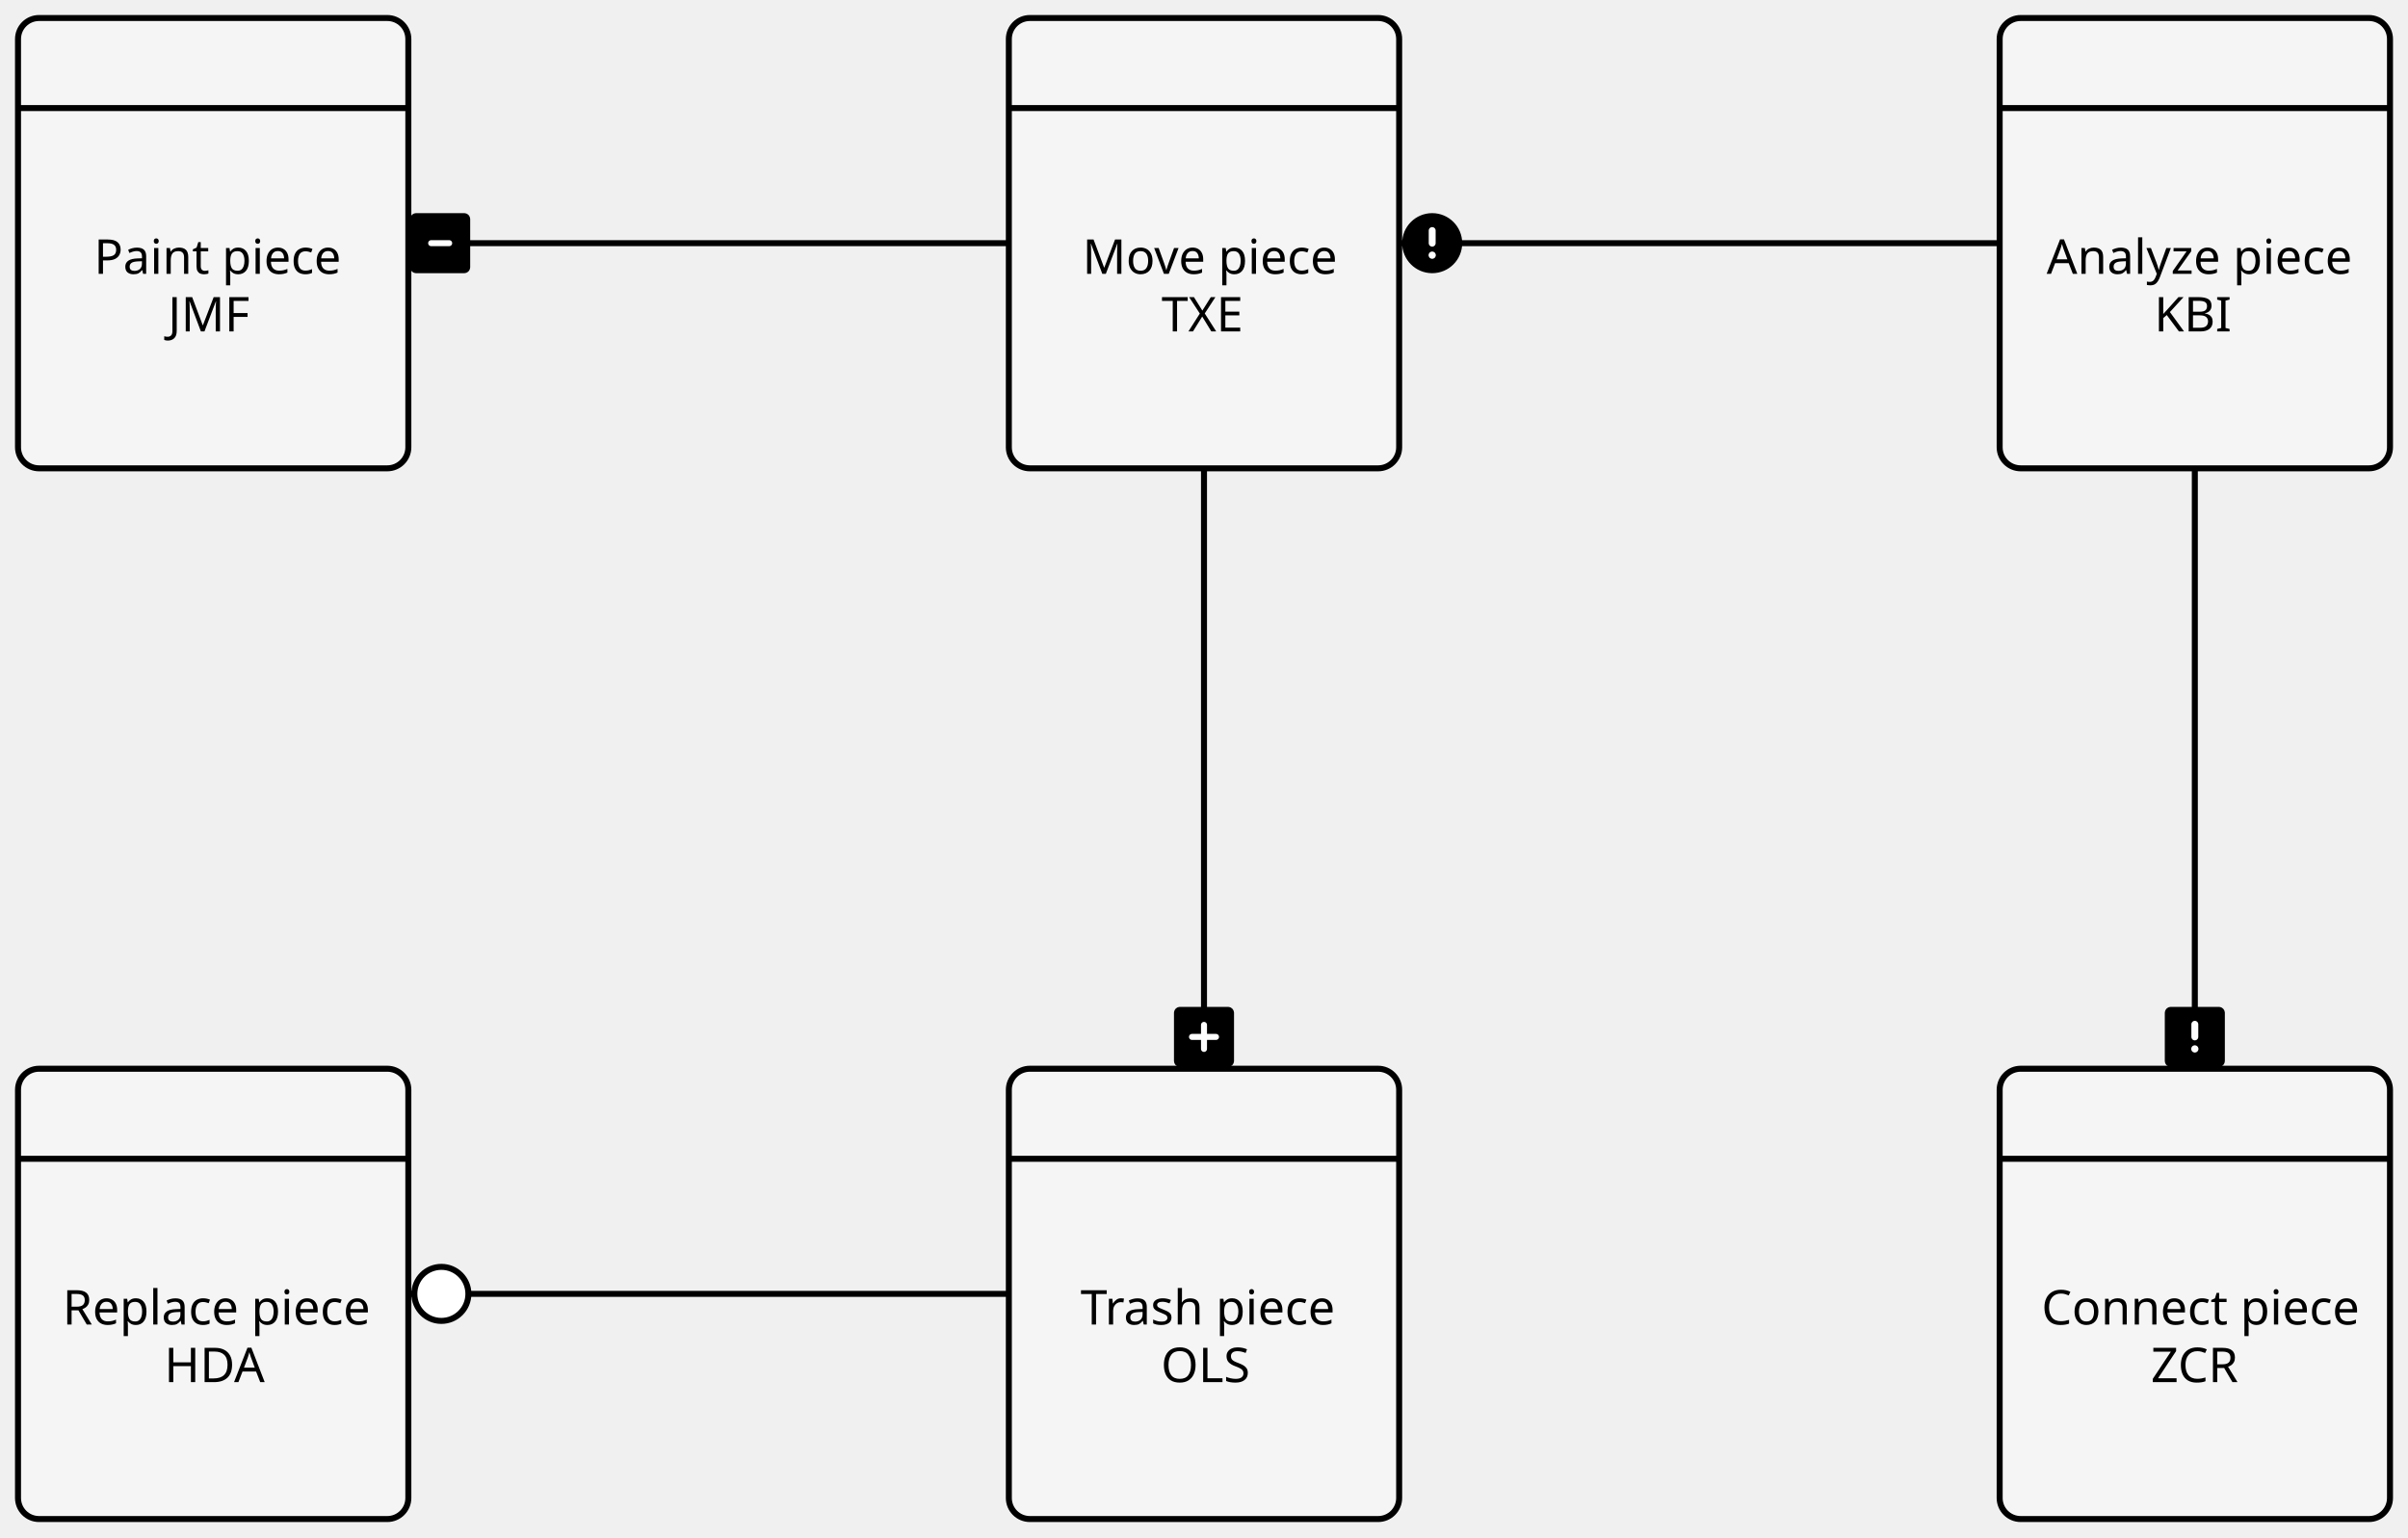
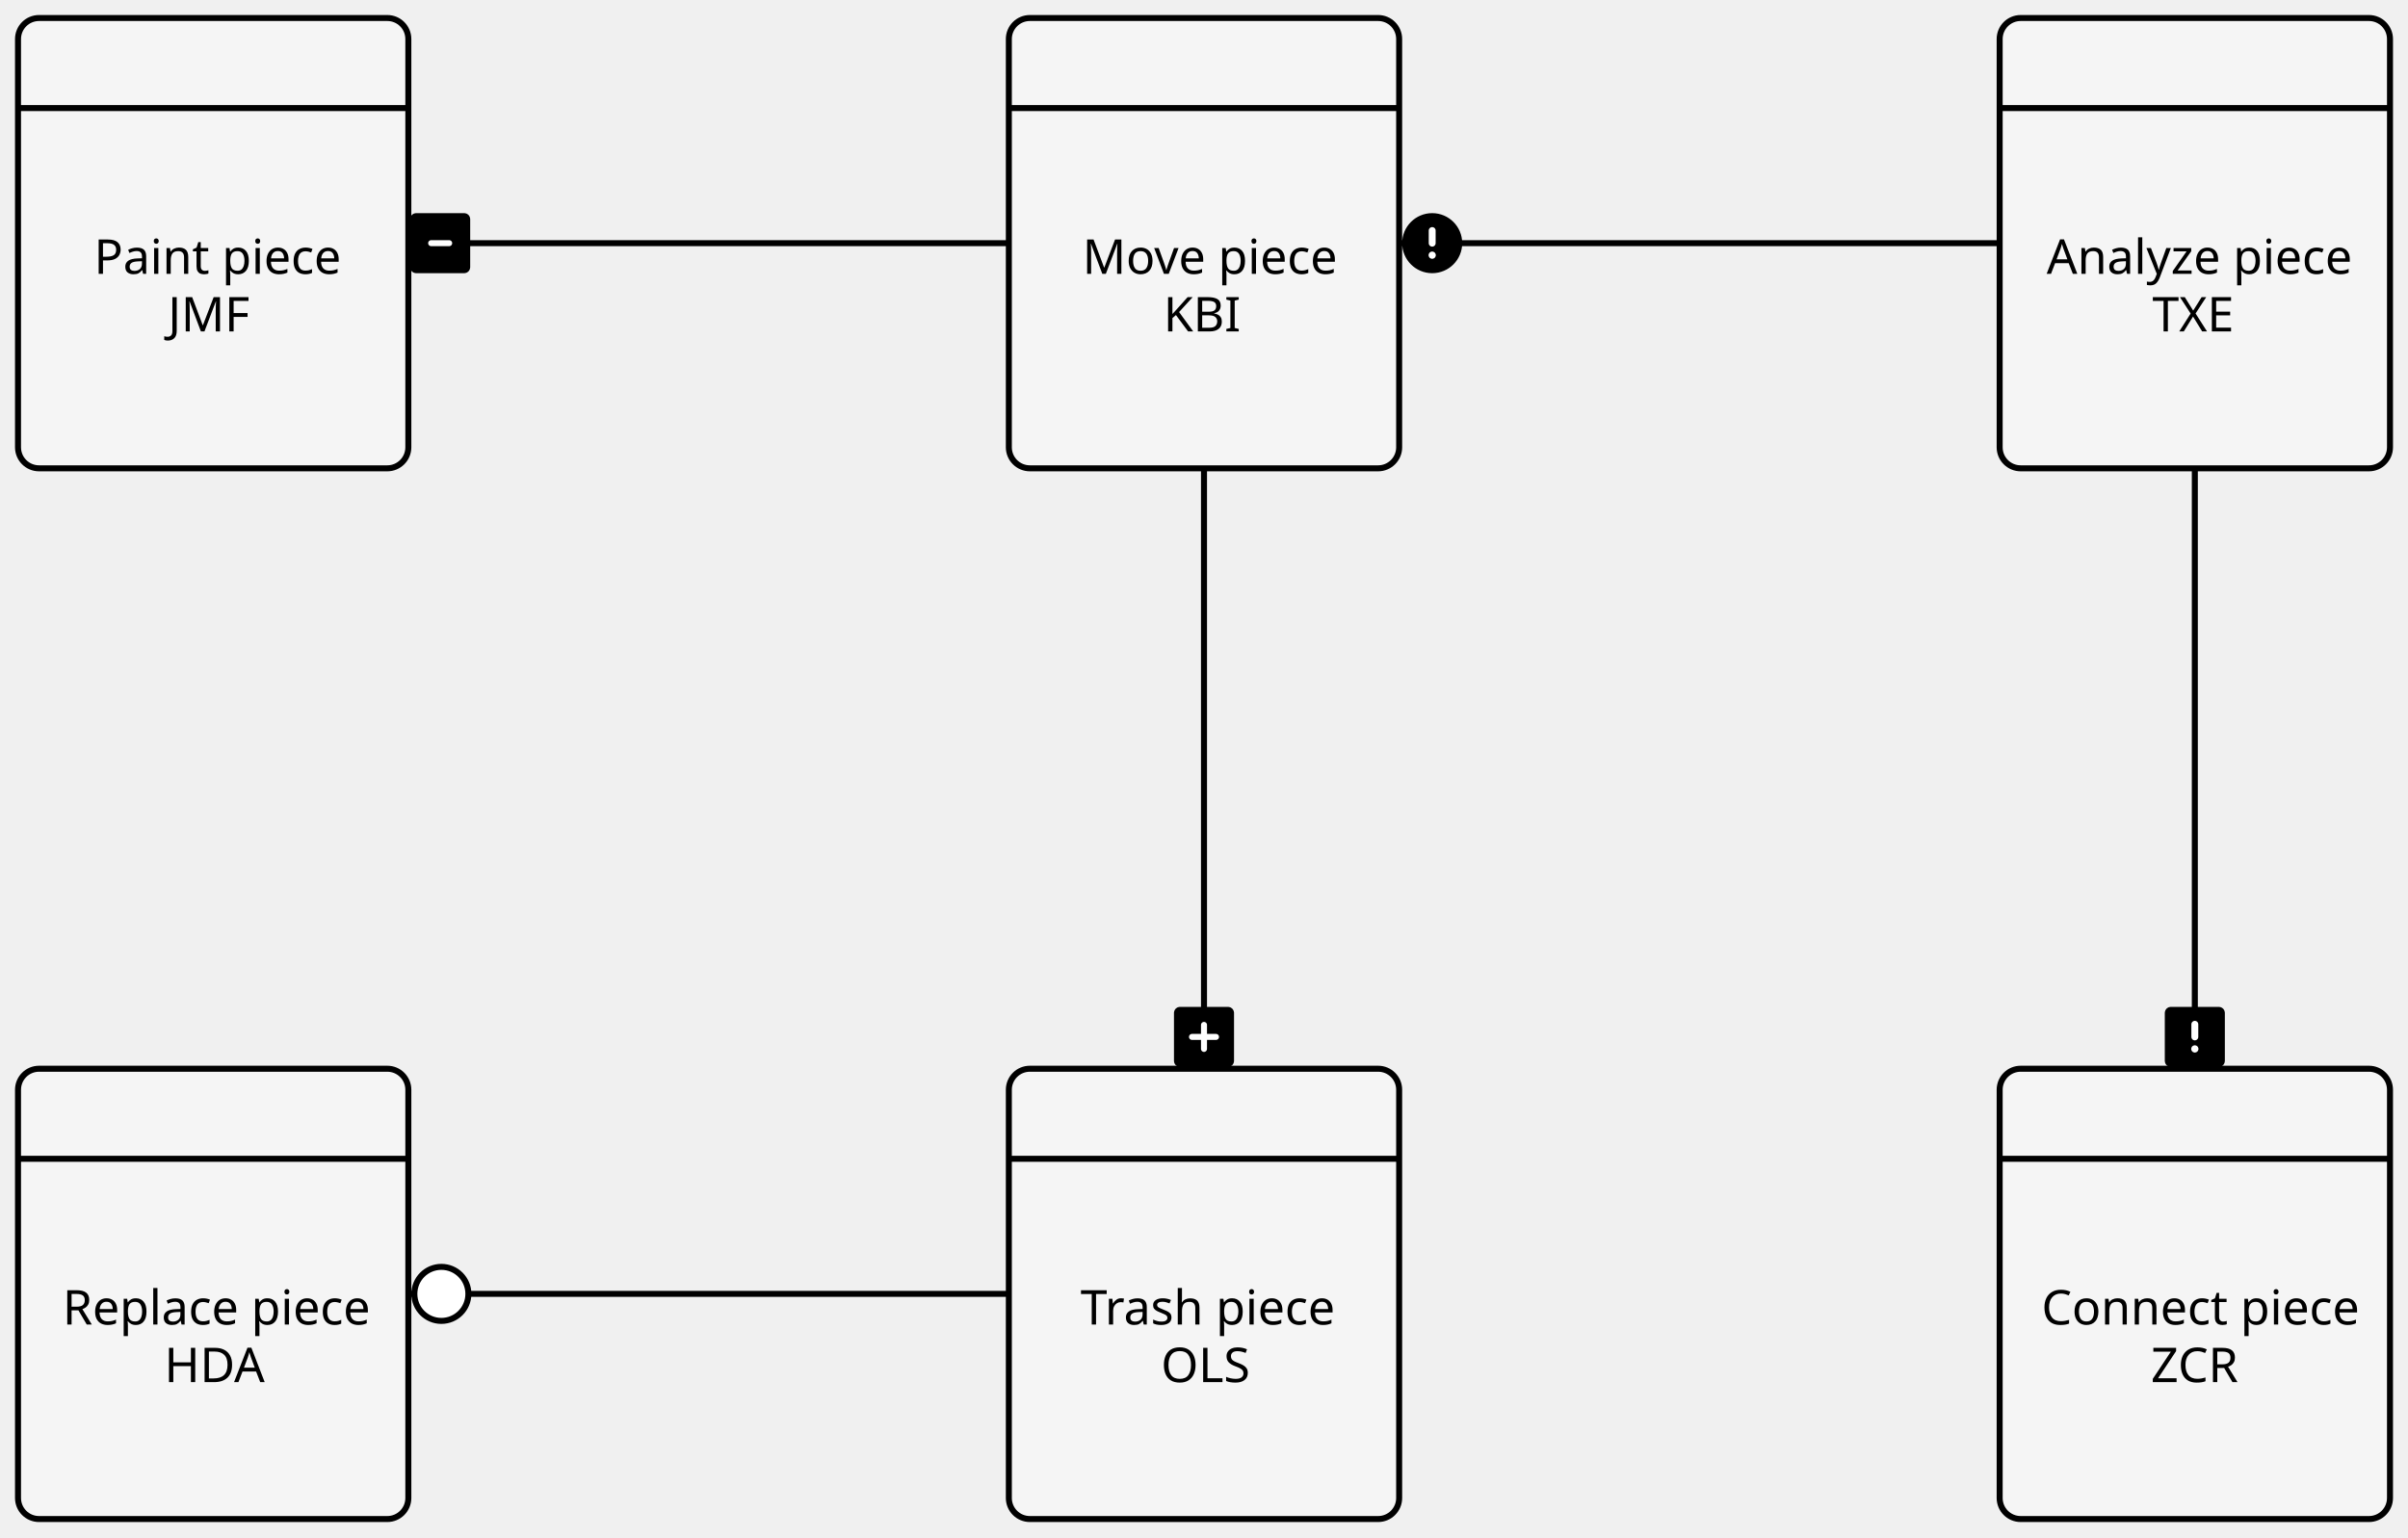
- <svg xmlns="http://www.w3.org/2000/svg" width="802" height="512" viewBox="304 204 802 512" version="1.1">
+ <svg xmlns="http://www.w3.org/2000/svg" width="802" height="512" viewBox="304 -146 802 512" version="1.1">
  <defs>
-     <marker id="default-condition-flow-end-_FEA00F-_FEA00F-4oi4tvobl46ovnp4xffm7fmra-undefined-undefined" viewBox="0 0 20 20" refX="20.65" refY="10" markerWidth="16" markerHeight="16" orient="auto">
+     <marker id="default-condition-flow-end-_FEA00F-_FEA00F-ejgb0wg6k6evpb9rbgeep7qyx-undefined-undefined" viewBox="0 0 20 20" refX="20.65" refY="10" markerWidth="16" markerHeight="16" orient="auto">
      <g style="fill: rgb(254, 160, 15); stroke-width: 1px; stroke-linecap: round; stroke-dasharray: 10000, 1;">
        <rect x="9" y="9.15" width="4" height="1.7" style="fill: white;" />
        <circle cx="16" cy="10" r="4" />
        <path d="M2 14.5L2 5.5L12 10L2 14.5Z" />
      </g>
    </marker>
-     <marker id="default-response-flow-start-_2192FF-_2192FF-4oi4tvobl46ovnp4xffm7fmra-undefined-undefined" viewBox="0 0 20 20" refX="-0.65" refY="10" markerWidth="16" markerHeight="16" orient="auto">
+     <marker id="default-response-flow-start-_2192FF-_2192FF-ejgb0wg6k6evpb9rbgeep7qyx-undefined-undefined" viewBox="0 0 20 20" refX="-0.65" refY="10" markerWidth="16" markerHeight="16" orient="auto">
      <circle cx="4" cy="10" r="4" style="fill: rgb(33, 146, 255); stroke-width: 1px; stroke-linecap: round; stroke-dasharray: 10000, 1;" />
    </marker>
-     <marker id="default-response-flow-end-_2192FF-_2192FF-4oi4tvobl46ovnp4xffm7fmra-undefined-undefined" viewBox="0 0 20 20" refX="20.65" refY="10" markerWidth="16" markerHeight="16" orient="auto">
+     <marker id="default-response-flow-end-_2192FF-_2192FF-ejgb0wg6k6evpb9rbgeep7qyx-undefined-undefined" viewBox="0 0 20 20" refX="20.65" refY="10" markerWidth="16" markerHeight="16" orient="auto">
      <g style="fill: rgb(33, 146, 255); stroke-width: 1px; stroke-linecap: round; stroke-dasharray: 10000, 1;">
        <rect x="18" y="9.15" width="2" height="1.7" style="fill: white;" />
        <path d="M10 14.5L10 5.5L20 10L10 14.5Z" />
      </g>
    </marker>
-     <marker id="default-exclude-flow-end-_FB1818-_FB1818-4oi4tvobl46ovnp4xffm7fmra-right-to-left-right-to-left" viewBox="0 0 20 20" refX="20.65" refY="10" markerWidth="16" markerHeight="16" orient="auto">
+     <marker id="default-exclude-flow-end-_FB1818-_FB1818-ejgb0wg6k6evpb9rbgeep7qyx-left-to-right-left-to-right" viewBox="0 0 20 20" refX="20.65" refY="10" markerWidth="16" markerHeight="16" orient="auto">
      <g style="fill: rgb(251, 24, 24); stroke-width: 1px; stroke-linecap: round; stroke-dasharray: 10000, 1;">
        <rect x="8" y="9.15" width="12" height="1.7" style="fill: white;" />
        <path d="M2 14.5L2 5.5L12 10L2 14.5Z" />
-         <path d="M13.8 9.6C14.794 9.6 15.6 8.794 15.6 7.8C15.6 6.806 14.794 6 13.8 6C12.806 6 12 6.806 12 7.8C12 8.794 12.806 9.6 13.8 9.6ZM13.8 8.4C14.131 8.4 14.4 8.131 14.4 7.8C14.4 7.469 14.131 7.2 13.8 7.2C13.469 7.2 13.2 7.469 13.2 7.8C13.2 8.131 13.469 8.4 13.8 8.4ZM12.948 13.965L12.1 13.116L19.116 6.1L19.965 6.949L12.948 13.965ZM20 12.2C20 13.194 19.194 14 18.2 14C17.206 14 16.4 13.194 16.4 12.2C16.4 11.206 17.206 10.4 18.2 10.4C19.194 10.4 20 11.206 20 12.2ZM18.8 12.2C18.8 12.531 18.531 12.8 18.2 12.8C17.869 12.8 17.6 12.531 17.6 12.2C17.6 11.869 17.869 11.6 18.2 11.6C18.531 11.6 18.8 11.869 18.8 12.2Z" transform="translate(12.1, 0) rotate(180, 10, 10)" style="fill-rule: evenodd; clip-rule: evenodd;" />
-       </g>
-     </marker>
-     <marker id="default-include-flow-end-_2CA81A-_2CA81A-4oi4tvobl46ovnp4xffm7fmra-undefined-undefined" viewBox="0 0 20 20" refX="20.65" refY="10" markerWidth="16" markerHeight="16" orient="auto">
+         <path d="M13.8 9.6C14.794 9.6 15.6 8.794 15.6 7.8C15.6 6.806 14.794 6 13.8 6C12.806 6 12 6.806 12 7.8C12 8.794 12.806 9.6 13.8 9.6ZM13.8 8.4C14.131 8.4 14.4 8.131 14.4 7.8C14.4 7.469 14.131 7.2 13.8 7.2C13.469 7.2 13.2 7.469 13.2 7.8C13.2 8.131 13.469 8.4 13.8 8.4ZM12.948 13.965L12.1 13.116L19.116 6.1L19.965 6.949L12.948 13.965ZM20 12.2C20 13.194 19.194 14 18.2 14C17.206 14 16.4 13.194 16.4 12.2C16.4 11.206 17.206 10.4 18.2 10.4C19.194 10.4 20 11.206 20 12.2ZM18.8 12.2C18.8 12.531 18.531 12.8 18.2 12.8C17.869 12.8 17.6 12.531 17.6 12.2C17.6 11.869 17.869 11.6 18.2 11.6C18.531 11.6 18.8 11.869 18.8 12.2Z" transform=" " style="fill-rule: evenodd; clip-rule: evenodd;" />
+       </g>
+     </marker>
+     <marker id="default-include-flow-end-_2CA81A-_2CA81A-ejgb0wg6k6evpb9rbgeep7qyx-undefined-undefined" viewBox="0 0 20 20" refX="20.65" refY="10" markerWidth="16" markerHeight="16" orient="auto">
      <g style="fill: rgb(44, 168, 26); stroke-width: 1px; stroke-linecap: round; stroke-dasharray: 10000, 1;">
        <rect x="8" y="9.15" width="12" height="1.7" style="fill: white;" />
        <path d="M2 14.5L2 5.5L12 10L2 14.5Z" />
        <path d="M20 10.7H16.7V14H15.3V10.7H12L12 9.3H15.3V6L16.7 6V9.3H20V10.7Z" />
      </g>
    </marker>
-     <marker id="default-milestone-flow-end-_A932D0-_A932D0-4oi4tvobl46ovnp4xffm7fmra-undefined-undefined" viewBox="0 0 20 20" refX="20.65" refY="10" markerWidth="16" markerHeight="16" orient="auto">
+     <marker id="default-milestone-flow-end-_A932D0-_A932D0-ejgb0wg6k6evpb9rbgeep7qyx-undefined-undefined" viewBox="0 0 20 20" refX="20.65" refY="10" markerWidth="16" markerHeight="16" orient="auto">
      <g style="fill: rgb(169, 50, 208); stroke-width: 1px; stroke-linecap: round; stroke-dasharray: 10000, 1;">
        <rect x="8" y="9.15" width="12" height="1.7" style="fill: white;" />
        <path d="M-4.801e-07 14.5L-8.66976e-08 5.5L10 10L-4.801e-07 14.5Z" />
        <path d="M10 9.999L14.999 5L19.998 9.999L14.999 14.998L10 9.999Z" />
        <path d="M11.98 9.999L14.999 6.98L18.019 9.999L14.999 13.018L11.98 9.999Z" style="fill: white;" />
      </g>
    </marker>
-     <marker id="default-milestone-flow-end-_000000-_000000-4oi4tvobl46ovnp4xffm7fmra-undefined-undefined" viewBox="0 0 20 20" refX="20.65" refY="10" markerWidth="16" markerHeight="16" orient="auto">
+     <marker id="default-milestone-flow-end-_000000-_000000-ejgb0wg6k6evpb9rbgeep7qyx-undefined-undefined" viewBox="0 0 20 20" refX="20.65" refY="10" markerWidth="16" markerHeight="16" orient="auto">
      <g style="fill: rgb(0, 0, 0); stroke-width: 1px; stroke-linecap: round; stroke-dasharray: 10000, 1;">
        <rect x="8" y="9.15" width="12" height="1.7" style="fill: white;" />
        <path d="M-4.801e-07 14.5L-8.66976e-08 5.5L10 10L-4.801e-07 14.5Z" />
        <path d="M10 9.999L14.999 5L19.998 9.999L14.999 14.998L10 9.999Z" />
        <path d="M11.98 9.999L14.999 6.98L18.019 9.999L14.999 13.018L11.98 9.999Z" style="fill: white;" />
      </g>
    </marker>
-     <marker id="default-include-flow-end-_000000-_000000-4oi4tvobl46ovnp4xffm7fmra-undefined-undefined" viewBox="0 0 20 20" refX="20.65" refY="10" markerWidth="16" markerHeight="16" orient="auto">
+     <marker id="default-include-flow-end-_000000-_000000-ejgb0wg6k6evpb9rbgeep7qyx-undefined-undefined" viewBox="0 0 20 20" refX="20.65" refY="10" markerWidth="16" markerHeight="16" orient="auto">
      <g style="fill: rgb(0, 0, 0); stroke-width: 1px; stroke-linecap: round; stroke-dasharray: 10000, 1;">
        <rect x="8" y="9.15" width="12" height="1.7" style="fill: white;" />
        <path d="M2 14.5L2 5.5L12 10L2 14.5Z" />
        <path d="M20 10.7H16.7V14H15.3V10.7H12L12 9.3H15.3V6L16.7 6V9.3H20V10.7Z" />
      </g>
    </marker>
-     <marker id="default-exclude-flow-end-_000000-_000000-4oi4tvobl46ovnp4xffm7fmra-right-to-left-right-to-left" viewBox="0 0 20 20" refX="20.65" refY="10" markerWidth="16" markerHeight="16" orient="auto">
-       <g style="fill: rgb(0, 0, 0); stroke-width: 1px; stroke-linecap: round; stroke-dasharray: 10000, 1;">
-         <rect x="8" y="9.15" width="12" height="1.7" style="fill: white;" />
-         <path d="M2 14.5L2 5.5L12 10L2 14.5Z" />
-         <path d="M13.8 9.6C14.794 9.6 15.6 8.794 15.6 7.8C15.6 6.806 14.794 6 13.8 6C12.806 6 12 6.806 12 7.8C12 8.794 12.806 9.6 13.8 9.6ZM13.8 8.4C14.131 8.4 14.4 8.131 14.4 7.8C14.4 7.469 14.131 7.2 13.8 7.2C13.469 7.2 13.2 7.469 13.2 7.8C13.2 8.131 13.469 8.4 13.8 8.4ZM12.948 13.965L12.1 13.116L19.116 6.1L19.965 6.949L12.948 13.965ZM20 12.2C20 13.194 19.194 14 18.2 14C17.206 14 16.4 13.194 16.4 12.2C16.4 11.206 17.206 10.4 18.2 10.4C19.194 10.4 20 11.206 20 12.2ZM18.8 12.2C18.8 12.531 18.531 12.8 18.2 12.8C17.869 12.8 17.6 12.531 17.6 12.2C17.6 11.869 17.869 11.6 18.2 11.6C18.531 11.6 18.8 11.869 18.8 12.2Z" transform="translate(12.1, 0) rotate(180, 10, 10)" style="fill-rule: evenodd; clip-rule: evenodd;" />
-       </g>
-     </marker>
-     <marker id="default-response-flow-start-_000000-_000000-4oi4tvobl46ovnp4xffm7fmra-undefined-undefined" viewBox="0 0 20 20" refX="-0.65" refY="10" markerWidth="16" markerHeight="16" orient="auto">
+     <marker id="default-exclude-flow-end-_000000-_000000-ejgb0wg6k6evpb9rbgeep7qyx-left-to-right-left-to-right" viewBox="0 0 20 20" refX="20.65" refY="10" markerWidth="16" markerHeight="16" orient="auto">
+       <g style="fill: rgb(0, 0, 0); stroke-width: 1px; stroke-linecap: round; stroke-dasharray: 10000, 1;">
+         <rect x="8" y="9.15" width="12" height="1.7" style="fill: white;" />
+         <path d="M2 14.5L2 5.5L12 10L2 14.5Z" />
+         <path d="M13.8 9.6C14.794 9.6 15.6 8.794 15.6 7.8C15.6 6.806 14.794 6 13.8 6C12.806 6 12 6.806 12 7.8C12 8.794 12.806 9.6 13.8 9.6ZM13.8 8.4C14.131 8.4 14.4 8.131 14.4 7.8C14.4 7.469 14.131 7.2 13.8 7.2C13.469 7.2 13.2 7.469 13.2 7.8C13.2 8.131 13.469 8.4 13.8 8.4ZM12.948 13.965L12.1 13.116L19.116 6.1L19.965 6.949L12.948 13.965ZM20 12.2C20 13.194 19.194 14 18.2 14C17.206 14 16.4 13.194 16.4 12.2C16.4 11.206 17.206 10.4 18.2 10.4C19.194 10.4 20 11.206 20 12.2ZM18.8 12.2C18.8 12.531 18.531 12.8 18.2 12.8C17.869 12.8 17.6 12.531 17.6 12.2C17.6 11.869 17.869 11.6 18.2 11.6C18.531 11.6 18.8 11.869 18.8 12.2Z" transform=" " style="fill-rule: evenodd; clip-rule: evenodd;" />
+       </g>
+     </marker>
+     <marker id="default-response-flow-start-_000000-_000000-ejgb0wg6k6evpb9rbgeep7qyx-undefined-undefined" viewBox="0 0 20 20" refX="-0.65" refY="10" markerWidth="16" markerHeight="16" orient="auto">
      <circle cx="4" cy="10" r="4" style="fill: rgb(0, 0, 0); stroke-width: 1px; stroke-linecap: round; stroke-dasharray: 10000, 1;" />
    </marker>
-     <marker id="default-response-flow-end-_000000-_000000-4oi4tvobl46ovnp4xffm7fmra-undefined-undefined" viewBox="0 0 20 20" refX="20.65" refY="10" markerWidth="16" markerHeight="16" orient="auto">
+     <marker id="default-response-flow-end-_000000-_000000-ejgb0wg6k6evpb9rbgeep7qyx-undefined-undefined" viewBox="0 0 20 20" refX="20.65" refY="10" markerWidth="16" markerHeight="16" orient="auto">
      <g style="fill: rgb(0, 0, 0); stroke-width: 1px; stroke-linecap: round; stroke-dasharray: 10000, 1;">
        <rect x="18" y="9.15" width="2" height="1.7" style="fill: white;" />
        <path d="M10 14.5L10 5.5L20 10L10 14.5Z" />
      </g>
    </marker>
-     <marker id="default-condition-flow-end-_000000-_000000-4oi4tvobl46ovnp4xffm7fmra-undefined-undefined" viewBox="0 0 20 20" refX="20.65" refY="10" markerWidth="16" markerHeight="16" orient="auto">
+     <marker id="default-condition-flow-end-_000000-_000000-ejgb0wg6k6evpb9rbgeep7qyx-undefined-undefined" viewBox="0 0 20 20" refX="20.65" refY="10" markerWidth="16" markerHeight="16" orient="auto">
      <g style="fill: rgb(0, 0, 0); stroke-width: 1px; stroke-linecap: round; stroke-dasharray: 10000, 1;">
        <rect x="9" y="9.15" width="4" height="1.7" style="fill: white;" />
        <circle cx="16" cy="10" r="4" />
        <path d="M2 14.5L2 5.5L12 10L2 14.5Z" />
      </g>
    </marker>
-     <marker id="default-exclude-flow-end-_000000-_000000-4oi4tvobl46ovnp4xffm7fmra-top-to-bottom-top-to-bottom" viewBox="0 0 20 20" refX="20.65" refY="10" markerWidth="16" markerHeight="16" orient="auto">
-       <g style="fill: rgb(0, 0, 0); stroke-width: 1px; stroke-linecap: round; stroke-dasharray: 10000, 1;">
-         <rect x="8" y="9.15" width="12" height="1.7" style="fill: white;" />
-         <path d="M2 14.5L2 5.5L12 10L2 14.5Z" />
-         <path d="M13.8 9.6C14.794 9.6 15.6 8.794 15.6 7.8C15.6 6.806 14.794 6 13.8 6C12.806 6 12 6.806 12 7.8C12 8.794 12.806 9.6 13.8 9.6ZM13.8 8.4C14.131 8.4 14.4 8.131 14.4 7.8C14.4 7.469 14.131 7.2 13.8 7.2C13.469 7.2 13.2 7.469 13.2 7.8C13.2 8.131 13.469 8.4 13.8 8.4ZM12.948 13.965L12.1 13.116L19.116 6.1L19.965 6.949L12.948 13.965ZM20 12.2C20 13.194 19.194 14 18.2 14C17.206 14 16.4 13.194 16.4 12.2C16.4 11.206 17.206 10.4 18.2 10.4C19.194 10.4 20 11.206 20 12.2ZM18.8 12.2C18.8 12.531 18.531 12.8 18.2 12.8C17.869 12.8 17.6 12.531 17.6 12.2C17.6 11.869 17.869 11.6 18.2 11.6C18.531 11.6 18.8 11.869 18.8 12.2Z" transform="translate(6,6.5) rotate(270, 10, 10)" style="fill-rule: evenodd; clip-rule: evenodd;" />
-       </g>
-     </marker>
-     <marker id="default-exclude-flow-end-_000000-_000000-4oi4tvobl46ovnp4xffm7fmra-left-to-right-left-to-right" viewBox="0 0 20 20" refX="20.65" refY="10" markerWidth="16" markerHeight="16" orient="auto">
-       <g style="fill: rgb(0, 0, 0); stroke-width: 1px; stroke-linecap: round; stroke-dasharray: 10000, 1;">
-         <rect x="8" y="9.15" width="12" height="1.7" style="fill: white;" />
-         <path d="M2 14.5L2 5.5L12 10L2 14.5Z" />
-         <path d="M13.8 9.6C14.794 9.6 15.6 8.794 15.6 7.8C15.6 6.806 14.794 6 13.8 6C12.806 6 12 6.806 12 7.8C12 8.794 12.806 9.6 13.8 9.6ZM13.8 8.4C14.131 8.4 14.4 8.131 14.4 7.8C14.4 7.469 14.131 7.2 13.8 7.2C13.469 7.2 13.2 7.469 13.2 7.8C13.2 8.131 13.469 8.4 13.8 8.4ZM12.948 13.965L12.1 13.116L19.116 6.1L19.965 6.949L12.948 13.965ZM20 12.2C20 13.194 19.194 14 18.2 14C17.206 14 16.4 13.194 16.4 12.2C16.4 11.206 17.206 10.4 18.2 10.4C19.194 10.4 20 11.206 20 12.2ZM18.8 12.2C18.8 12.531 18.531 12.8 18.2 12.8C17.869 12.8 17.6 12.531 17.6 12.2C17.6 11.869 17.869 11.6 18.2 11.6C18.531 11.6 18.8 11.869 18.8 12.2Z" transform=" " style="fill-rule: evenodd; clip-rule: evenodd;" />
-       </g>
-     </marker>
-     <marker id="new-milestone-flow-end-white-_000000-4oi4tvobl46ovnp4xffm7fmra-right-to-left-right-to-left" viewBox="0 0 20 20" refX="21" refY="10" markerWidth="10" markerHeight="10" orient="auto">
+     <marker id="new-milestone-flow-end-white-_000000-ejgb0wg6k6evpb9rbgeep7qyx-right-to-left-right-to-left" viewBox="0 0 20 20" refX="21" refY="10" markerWidth="10" markerHeight="10" orient="auto">
      <g transform="rotate(180, 10, 10)" style="fill: black; stroke-width: 2; stroke-linecap: round; stroke-dasharray: 10000, 1; stroke: rgb(0, 0, 0);">
        <circle cx="10" cy="10" r="9" style="fill: rgb(0, 0, 0);" />
        <path d="M12 0.8V5" transform="translate(-2, 5)" style="stroke-width: 2.3px; stroke-linecap: round; stroke: white;" />
        <circle cx="10" cy="14" r="0.21" style="fill: white; stroke: white;" />
      </g>
    </marker>
-     <marker id="new-include-flow-start-_000000-_000000-4oi4tvobl46ovnp4xffm7fmra-bottom-to-top-bottom-to-top" viewBox="0 0 20 20" refX="-0.6" refY="10" markerWidth="10" markerHeight="10" orient="auto">
+     <marker id="new-include-flow-start-_000000-_000000-ejgb0wg6k6evpb9rbgeep7qyx-bottom-to-top-bottom-to-top" viewBox="0 0 20 20" refX="-0.6" refY="10" markerWidth="10" markerHeight="10" orient="auto">
      <g transform="rotate(90, 10, 10)" style="fill: black; stroke-width: 2; stroke-linecap: round; stroke-dasharray: 10000, 1; stroke: rgb(0, 0, 0);">
        <rect x="1" y="1" width="18" height="18" rx="1" ry="1" style="fill: rgb(0, 0, 0);" />
        <path d="M16 12L8 12M12 16L12 8" transform="translate(-2, -2)" style="stroke-width: 2px; stroke-linecap: round; stroke: white;" />
      </g>
    </marker>
-     <marker id="new-exclude-flow-start-_000000-_000000-4oi4tvobl46ovnp4xffm7fmra-left-to-right-left-to-right" viewBox="0 0 20 20" refX="-0.6" refY="10" markerWidth="10" markerHeight="10" orient="auto">
+     <marker id="new-exclude-flow-start-_000000-_000000-ejgb0wg6k6evpb9rbgeep7qyx-left-to-right-left-to-right" viewBox="0 0 20 20" refX="-0.6" refY="10" markerWidth="10" markerHeight="10" orient="auto">
      <g transform="" style="fill: black; stroke-width: 2; stroke-linecap: round; stroke-dasharray: 10000, 1; stroke: rgb(0, 0, 0);">
        <rect x="1" y="1" width="18" height="18" rx="1" ry="1" style="fill: rgb(0, 0, 0);" />
        <path d="M16 12H10" transform="translate(-3, -2)" style="stroke-width: 2px; stroke-linecap: round; stroke: white;" />
      </g>
    </marker>
-     <marker id="new-response-flow-start-_000000-_000000-4oi4tvobl46ovnp4xffm7fmra-bottom-to-top-bottom-to-top" viewBox="0 0 20 20" refX="-0.6" refY="10" markerWidth="10" markerHeight="10" orient="auto">
+     <marker id="new-response-flow-start-_000000-_000000-ejgb0wg6k6evpb9rbgeep7qyx-bottom-to-top-bottom-to-top" viewBox="0 0 20 20" refX="-0.6" refY="10" markerWidth="10" markerHeight="10" orient="auto">
      <g transform="rotate(90, 10, 10)" style="fill: black; stroke-width: 2; stroke-linecap: round; stroke-dasharray: 10000, 1; stroke: rgb(0, 0, 0);">
        <rect x="1" y="1" width="18" height="18" rx="1" ry="1" style="fill: rgb(0, 0, 0);" />
        <path d="M12 0.8V5" transform="translate(-2, 5)" style="stroke-width: 2.3px; stroke-linecap: round; stroke: white;" />
        <circle cx="10" cy="14" r="0.21" style="fill: white; stroke: white;" />
      </g>
    </marker>
-     <marker id="new-condition-flow-end-white-_000000-4oi4tvobl46ovnp4xffm7fmra-right-to-left-right-to-left" viewBox="0 0 20 20" refX="21" refY="10" markerWidth="10" markerHeight="10" orient="auto">
+     <marker id="new-condition-flow-end-white-_000000-ejgb0wg6k6evpb9rbgeep7qyx-right-to-left-right-to-left" viewBox="0 0 20 20" refX="21" refY="10" markerWidth="10" markerHeight="10" orient="auto">
      <circle cx="10" cy="10" r="9" style="fill: white; stroke-width: 2; stroke-linecap: round; stroke-dasharray: 10000, 1; stroke: rgb(0, 0, 0);" />
    </marker>
  </defs>
  <g class="djs-group">
+     <g class="djs-element djs-connection" data-element-id="Relation_1bc3wvq" style="display: block;">
+       <g class="djs-visual">
+         <path d="m  705,210L705,10 " style="fill: none; stroke-width: 2px; stroke-linejoin: round; stroke: rgb(0, 0, 0); marker-start: url('#new-include-flow-start-_000000-_000000-ejgb0wg6k6evpb9rbgeep7qyx-bottom-to-top-bottom-to-top');" />
+       </g>
+       <path d="M705,210L705,10" class="djs-hit djs-hit-stroke" style="fill: none; stroke-opacity: 0; stroke: white; stroke-width: 15px;" />
+       <rect x="699" y="4" rx="4" width="12" height="212" class="djs-outline" style="fill: none;" />
+     </g>
+   </g>
+   <g class="djs-group">
+     <g class="djs-element djs-connection" data-element-id="Relation_1iv5qna" style="display: block;">
+       <g class="djs-visual">
+         <path d="m  1035,210L1035,10 " style="fill: none; stroke-width: 2px; stroke-linejoin: round; stroke: rgb(0, 0, 0); marker-start: url('#new-response-flow-start-_000000-_000000-ejgb0wg6k6evpb9rbgeep7qyx-bottom-to-top-bottom-to-top');" />
+       </g>
+       <path d="M1035,210L1035,10" class="djs-hit djs-hit-stroke" style="fill: none; stroke-opacity: 0; stroke: white; stroke-width: 15px;" />
+       <rect x="1029" y="4" rx="4" width="12" height="212" class="djs-outline" style="fill: none;" />
+     </g>
+   </g>
+   <g class="djs-group">
+     <g class="djs-element djs-connection" data-element-id="Relation_10tkivw" style="display: block;">
+       <g class="djs-visual">
+         <path d="m  640,285L440,285 " style="fill: none; stroke-width: 2px; stroke-linejoin: round; stroke: rgb(0, 0, 0); marker-end: url('#new-condition-flow-end-white-_000000-ejgb0wg6k6evpb9rbgeep7qyx-right-to-left-right-to-left');" />
+       </g>
+       <path d="M640,285L440,285" class="djs-hit djs-hit-stroke" style="fill: none; stroke-opacity: 0; stroke: white; stroke-width: 15px;" />
+       <rect x="434" y="279" rx="4" width="212" height="12" class="djs-outline" style="fill: none;" />
+     </g>
+   </g>
+   <g class="djs-group">
    <g class="djs-element djs-connection" data-element-id="Relation_1g6pmjf" style="display: block;">
      <g class="djs-visual">
-         <path d="m  970,285L770,285 " style="fill: none; stroke-width: 2px; stroke-linejoin: round; stroke: rgb(0, 0, 0); marker-end: url('#new-milestone-flow-end-white-_000000-4oi4tvobl46ovnp4xffm7fmra-right-to-left-right-to-left');" />
-       </g>
-       <path d="M970,285L770,285" class="djs-hit djs-hit-stroke" style="fill: none; stroke-opacity: 0; stroke: white; stroke-width: 15px;" />
-       <rect x="764" y="279" rx="4" width="212" height="12" class="djs-outline" style="fill: none;" />
-     </g>
-   </g>
-   <g class="djs-group">
-     <g class="djs-element djs-connection" data-element-id="Relation_1bc3wvq" style="display: block;">
-       <g class="djs-visual">
-         <path d="m  705,560L705,360 " style="fill: none; stroke-width: 2px; stroke-linejoin: round; stroke: rgb(0, 0, 0); marker-start: url('#new-include-flow-start-_000000-_000000-4oi4tvobl46ovnp4xffm7fmra-bottom-to-top-bottom-to-top');" />
-       </g>
-       <path d="M705,560L705,360" class="djs-hit djs-hit-stroke" style="fill: none; stroke-opacity: 0; stroke: white; stroke-width: 15px;" />
-       <rect x="699" y="354" rx="4" width="12" height="212" class="djs-outline" style="fill: none;" />
+         <path d="m  970,-65L770,-65 " style="fill: none; stroke-width: 2px; stroke-linejoin: round; stroke: rgb(0, 0, 0); marker-end: url('#new-milestone-flow-end-white-_000000-ejgb0wg6k6evpb9rbgeep7qyx-right-to-left-right-to-left');" />
+       </g>
+       <path d="M970,-65L770,-65" class="djs-hit djs-hit-stroke" style="fill: none; stroke-opacity: 0; stroke: white; stroke-width: 15px;" />
+       <rect x="764" y="-71" rx="4" width="212" height="12" class="djs-outline" style="fill: none;" />
    </g>
  </g>
  <g class="djs-group">
    <g class="djs-element djs-connection" data-element-id="Relation_1lugh9w" style="display: block;">
      <g class="djs-visual">
-         <path d="m  440,285L640,285 " style="fill: none; stroke-width: 2px; stroke-linejoin: round; stroke: rgb(0, 0, 0); marker-start: url('#new-exclude-flow-start-_000000-_000000-4oi4tvobl46ovnp4xffm7fmra-left-to-right-left-to-right');" />
-       </g>
-       <path d="M440,285L640,285" class="djs-hit djs-hit-stroke" style="fill: none; stroke-opacity: 0; stroke: white; stroke-width: 15px;" />
-       <rect x="434" y="279" rx="4" width="212" height="12" class="djs-outline" style="fill: none;" />
-     </g>
-   </g>
-   <g class="djs-group">
-     <g class="djs-element djs-connection" data-element-id="Relation_1iv5qna" style="display: block;">
-       <g class="djs-visual">
-         <path d="m  1035,560L1035,360 " style="fill: none; stroke-width: 2px; stroke-linejoin: round; stroke: rgb(0, 0, 0); marker-start: url('#new-response-flow-start-_000000-_000000-4oi4tvobl46ovnp4xffm7fmra-bottom-to-top-bottom-to-top');" />
-       </g>
-       <path d="M1035,560L1035,360" class="djs-hit djs-hit-stroke" style="fill: none; stroke-opacity: 0; stroke: white; stroke-width: 15px;" />
-       <rect x="1029" y="354" rx="4" width="12" height="212" class="djs-outline" style="fill: none;" />
-     </g>
-   </g>
-   <g class="djs-group">
-     <g class="djs-element djs-connection" data-element-id="Relation_10tkivw" style="display: block;">
-       <g class="djs-visual">
-         <path d="m  640,635L440,635 " style="fill: none; stroke-width: 2px; stroke-linejoin: round; stroke: rgb(0, 0, 0); marker-end: url('#new-condition-flow-end-white-_000000-4oi4tvobl46ovnp4xffm7fmra-right-to-left-right-to-left');" />
-       </g>
-       <path d="M640,635L440,635" class="djs-hit djs-hit-stroke" style="fill: none; stroke-opacity: 0; stroke: white; stroke-width: 15px;" />
-       <rect x="434" y="629" rx="4" width="212" height="12" class="djs-outline" style="fill: none;" />
-     </g>
-   </g>
-   <g class="djs-group">
-     <g class="djs-element djs-shape hover" data-element-id="Event_0xmiqkj" style="display: block;" transform="matrix(1 0 0 1 640 560)">
+         <path d="m  440,-65L640,-65 " style="fill: none; stroke-width: 2px; stroke-linejoin: round; stroke: rgb(0, 0, 0); marker-start: url('#new-exclude-flow-start-_000000-_000000-ejgb0wg6k6evpb9rbgeep7qyx-left-to-right-left-to-right');" />
+       </g>
+       <path d="M440,-65L640,-65" class="djs-hit djs-hit-stroke" style="fill: none; stroke-opacity: 0; stroke: white; stroke-width: 15px;" />
+       <rect x="434" y="-71" rx="4" width="212" height="12" class="djs-outline" style="fill: none;" />
+     </g>
+   </g>
+   <g class="djs-group">
+     <g class="djs-element djs-shape" data-element-id="Event_0xmiqkj" style="display: block;" transform="matrix(1 0 0 1 640 210)">
      <g class="djs-visual">
        <rect x="0" y="0" width="130" height="150" rx="7" ry="7" style="fill: white; fill-opacity: 0.35; stroke: black; stroke-width: 2px;" />
        <path style="fill: none; stroke: black; stroke-width: 2px;" d="M0,30L130,30" />
        <text lineHeight="1.2" class="djs-label" style="font-family: 'IBM Plex', sans-serif; font-size: 16px; font-weight: normal;">
          <tspan x="65" y="19.8" />
        </text>
        <text lineHeight="1.2" class="djs-label" style="font-family: 'IBM Plex', sans-serif; font-size: 16px; font-weight: normal;">
          <tspan x="23.875" y="85.2">Trash piece</tspan>
          <tspan x="50.677" y="104.4">OLS</tspan>
        </text>
      </g>
      <rect class="djs-hit djs-hit-all" x="0" y="0" width="130" height="150" style="fill: none; stroke-opacity: 0; stroke: white; stroke-width: 15px;" />
      <rect x="-6" y="-6" rx="4" width="142" height="162" class="djs-outline" style="fill: none;" />
    </g>
  </g>
  <g class="djs-group">
-     <g class="djs-element djs-shape" data-element-id="Event_0h79sl2" style="display: block;" transform="matrix(1 0 0 1 640 210)">
-       <g class="djs-visual">
-         <rect x="0" y="0" width="130" height="150" rx="7" ry="7" style="fill: white; fill-opacity: 0.35; stroke: black; stroke-width: 2px;" />
-         <path style="fill: none; stroke: black; stroke-width: 2px;" d="M0,30L130,30" />
-         <text lineHeight="1.2" class="djs-label" style="font-family: 'IBM Plex', sans-serif; font-size: 16px; font-weight: normal;">
-           <tspan x="65" y="19.8" />
-         </text>
-         <text lineHeight="1.2" class="djs-label" style="font-family: 'IBM Plex', sans-serif; font-size: 16px; font-weight: normal;">
-           <tspan x="24.531" y="85.2">Move piece</tspan>
-           <tspan x="50.854" y="104.4">TXE</tspan>
-         </text>
-       </g>
-       <rect class="djs-hit djs-hit-all" x="0" y="0" width="130" height="150" style="fill: none; stroke-opacity: 0; stroke: white; stroke-width: 15px;" />
-       <rect x="-6" y="-6" rx="4" width="142" height="162" class="djs-outline" style="fill: none;" />
-     </g>
-   </g>
-   <g class="djs-group">
-     <g class="djs-element djs-shape" data-element-id="Event_1etkv2g" style="display: block;" transform="matrix(1 0 0 1 970 210)">
-       <g class="djs-visual">
-         <rect x="0" y="0" width="130" height="150" rx="7" ry="7" style="fill: white; fill-opacity: 0.35; stroke: black; stroke-width: 2px;" />
-         <path style="fill: none; stroke: black; stroke-width: 2px;" d="M0,30L130,30" />
-         <text lineHeight="1.2" class="djs-label" style="font-family: 'IBM Plex', sans-serif; font-size: 16px; font-weight: normal;">
-           <tspan x="65" y="19.8" />
-         </text>
-         <text lineHeight="1.2" class="djs-label" style="font-family: 'IBM Plex', sans-serif; font-size: 16px; font-weight: normal;">
-           <tspan x="15.651" y="85.2">Analyze piece</tspan>
-           <tspan x="51.5" y="104.4">KBI</tspan>
-         </text>
-       </g>
-       <rect class="djs-hit djs-hit-all" x="0" y="0" width="130" height="150" style="fill: none; stroke-opacity: 0; stroke: white; stroke-width: 15px;" />
-       <rect x="-6" y="-6" rx="4" width="142" height="162" class="djs-outline" style="fill: none;" />
-     </g>
-   </g>
-   <g class="djs-group">
-     <g class="djs-element djs-shape" data-element-id="Event_0uu9h4e" style="display: block;" transform="matrix(1 0 0 1 310 560)">
+     <g class="djs-element djs-shape" data-element-id="Event_0uu9h4e" style="display: block;" transform="matrix(1 0 0 1 310 210)">
      <g class="djs-visual">
        <rect x="0" y="0" width="130" height="150" rx="7" ry="7" style="fill: white; fill-opacity: 0.35; stroke: black; stroke-width: 2px;" />
        <path style="fill: none; stroke: black; stroke-width: 2px;" d="M0,30L130,30" />
        <text lineHeight="1.2" class="djs-label" style="font-family: 'IBM Plex', sans-serif; font-size: 16px; font-weight: normal;">
          <tspan x="65" y="19.8" />
        </text>
        <text lineHeight="1.2" class="djs-label" style="font-family: 'IBM Plex', sans-serif; font-size: 16px; font-weight: normal;">
          <tspan x="14.859" y="85.2">Replace piece</tspan>
          <tspan x="48.739" y="104.4">HDA</tspan>
        </text>
      </g>
      <rect class="djs-hit djs-hit-all" x="0" y="0" width="130" height="150" style="fill: none; stroke-opacity: 0; stroke: white; stroke-width: 15px;" />
      <rect x="-6" y="-6" rx="4" width="142" height="162" class="djs-outline" style="fill: none;" />
    </g>
  </g>
  <g class="djs-group">
-     <g class="djs-element djs-shape" data-element-id="Event_1t4nmz7" style="display: block;" transform="matrix(1 0 0 1 310 210)">
+     <g class="djs-element djs-shape" data-element-id="Event_0oqka7s" style="display: block;" transform="matrix(1 0 0 1 970 210)">
+       <g class="djs-visual">
+         <rect x="0" y="0" width="130" height="150" rx="7" ry="7" style="fill: white; fill-opacity: 0.35; stroke: black; stroke-width: 2px;" />
+         <path style="fill: none; stroke: black; stroke-width: 2px;" d="M0,30L130,30" />
+         <text lineHeight="1.2" class="djs-label" style="font-family: 'IBM Plex', sans-serif; font-size: 16px; font-weight: normal;">
+           <tspan x="65" y="19.8" />
+         </text>
+         <text lineHeight="1.2" class="djs-label" style="font-family: 'IBM Plex', sans-serif; font-size: 16px; font-weight: normal;">
+           <tspan x="13.948" y="85.2">Connect piece</tspan>
+           <tspan x="50.391" y="104.4">ZCR</tspan>
+         </text>
+       </g>
+       <rect class="djs-hit djs-hit-all" x="0" y="0" width="130" height="150" style="fill: none; stroke-opacity: 0; stroke: white; stroke-width: 15px;" />
+       <rect x="-6" y="-6" rx="4" width="142" height="162" class="djs-outline" style="fill: none;" />
+     </g>
+   </g>
+   <g class="djs-group">
+     <g class="djs-element djs-shape" data-element-id="Event_1etkv2g" style="display: block;" transform="matrix(1 0 0 1 970 -140)">
+       <g class="djs-visual">
+         <rect x="0" y="0" width="130" height="150" rx="7" ry="7" style="fill: white; fill-opacity: 0.35; stroke: black; stroke-width: 2px;" />
+         <path style="fill: none; stroke: black; stroke-width: 2px;" d="M0,30L130,30" />
+         <text lineHeight="1.2" class="djs-label" style="font-family: 'IBM Plex', sans-serif; font-size: 16px; font-weight: normal;">
+           <tspan x="65" y="19.8" />
+         </text>
+         <text lineHeight="1.2" class="djs-label" style="font-family: 'IBM Plex', sans-serif; font-size: 16px; font-weight: normal;">
+           <tspan x="15.651" y="85.2">Analyze piece</tspan>
+           <tspan x="50.854" y="104.4">TXE</tspan>
+         </text>
+       </g>
+       <rect class="djs-hit djs-hit-all" x="0" y="0" width="130" height="150" style="fill: none; stroke-opacity: 0; stroke: white; stroke-width: 15px;" />
+       <rect x="-6" y="-6" rx="4" width="142" height="162" class="djs-outline" style="fill: none;" />
+     </g>
+   </g>
+   <g class="djs-group">
+     <g class="djs-element djs-shape" data-element-id="Event_0h79sl2" style="display: block;" transform="matrix(1 0 0 1 640 -140)">
+       <g class="djs-visual">
+         <rect x="0" y="0" width="130" height="150" rx="7" ry="7" style="fill: white; fill-opacity: 0.35; stroke: black; stroke-width: 2px;" />
+         <path style="fill: none; stroke: black; stroke-width: 2px;" d="M0,30L130,30" />
+         <text lineHeight="1.2" class="djs-label" style="font-family: 'IBM Plex', sans-serif; font-size: 16px; font-weight: normal;">
+           <tspan x="65" y="19.8" />
+         </text>
+         <text lineHeight="1.2" class="djs-label" style="font-family: 'IBM Plex', sans-serif; font-size: 16px; font-weight: normal;">
+           <tspan x="24.531" y="85.2">Move piece</tspan>
+           <tspan x="51.5" y="104.4">KBI</tspan>
+         </text>
+       </g>
+       <rect class="djs-hit djs-hit-all" x="0" y="0" width="130" height="150" style="fill: none; stroke-opacity: 0; stroke: white; stroke-width: 15px;" />
+       <rect x="-6" y="-6" rx="4" width="142" height="162" class="djs-outline" style="fill: none;" />
+     </g>
+   </g>
+   <g class="djs-group">
+     <g class="djs-element djs-shape" data-element-id="Event_1t4nmz7" style="display: block;" transform="matrix(1 0 0 1 310 -140)">
      <g class="djs-visual">
        <rect x="0" y="0" width="130" height="150" rx="7" ry="7" style="fill: white; fill-opacity: 0.35; stroke: black; stroke-width: 2px;" />
        <path style="fill: none; stroke: black; stroke-width: 2px;" d="M0,30L130,30" />
        <text lineHeight="1.2" class="djs-label" style="font-family: 'IBM Plex', sans-serif; font-size: 16px; font-weight: normal;">
          <tspan x="65" y="19.8" />
        </text>
        <text lineHeight="1.2" class="djs-label" style="font-family: 'IBM Plex', sans-serif; font-size: 16px; font-weight: normal;">
          <tspan x="25.318" y="85.2">Paint piece</tspan>
          <tspan x="49.948" y="104.4">JMF</tspan>
        </text>
      </g>
      <rect class="djs-hit djs-hit-all" x="0" y="0" width="130" height="150" style="fill: none; stroke-opacity: 0; stroke: white; stroke-width: 15px;" />
      <rect x="-6" y="-6" rx="4" width="142" height="162" class="djs-outline" style="fill: none;" />
    </g>
  </g>
-   <g class="djs-group">
-     <g class="djs-element djs-shape" data-element-id="Event_0oqka7s" style="display: block;" transform="matrix(1 0 0 1 970 560)">
-       <g class="djs-visual">
-         <rect x="0" y="0" width="130" height="150" rx="7" ry="7" style="fill: white; fill-opacity: 0.35; stroke: black; stroke-width: 2px;" />
-         <path style="fill: none; stroke: black; stroke-width: 2px;" d="M0,30L130,30" />
-         <text lineHeight="1.2" class="djs-label" style="font-family: 'IBM Plex', sans-serif; font-size: 16px; font-weight: normal;">
-           <tspan x="65" y="19.8" />
-         </text>
-         <text lineHeight="1.2" class="djs-label" style="font-family: 'IBM Plex', sans-serif; font-size: 16px; font-weight: normal;">
-           <tspan x="13.948" y="85.2">Connect piece</tspan>
-           <tspan x="50.391" y="104.4">ZCR</tspan>
-         </text>
-       </g>
-       <rect class="djs-hit djs-hit-all" x="0" y="0" width="130" height="150" style="fill: none; stroke-opacity: 0; stroke: white; stroke-width: 15px;" />
-       <rect x="-6" y="-6" rx="4" width="142" height="162" class="djs-outline" style="fill: none;" />
-     </g>
-   </g>
</svg>
